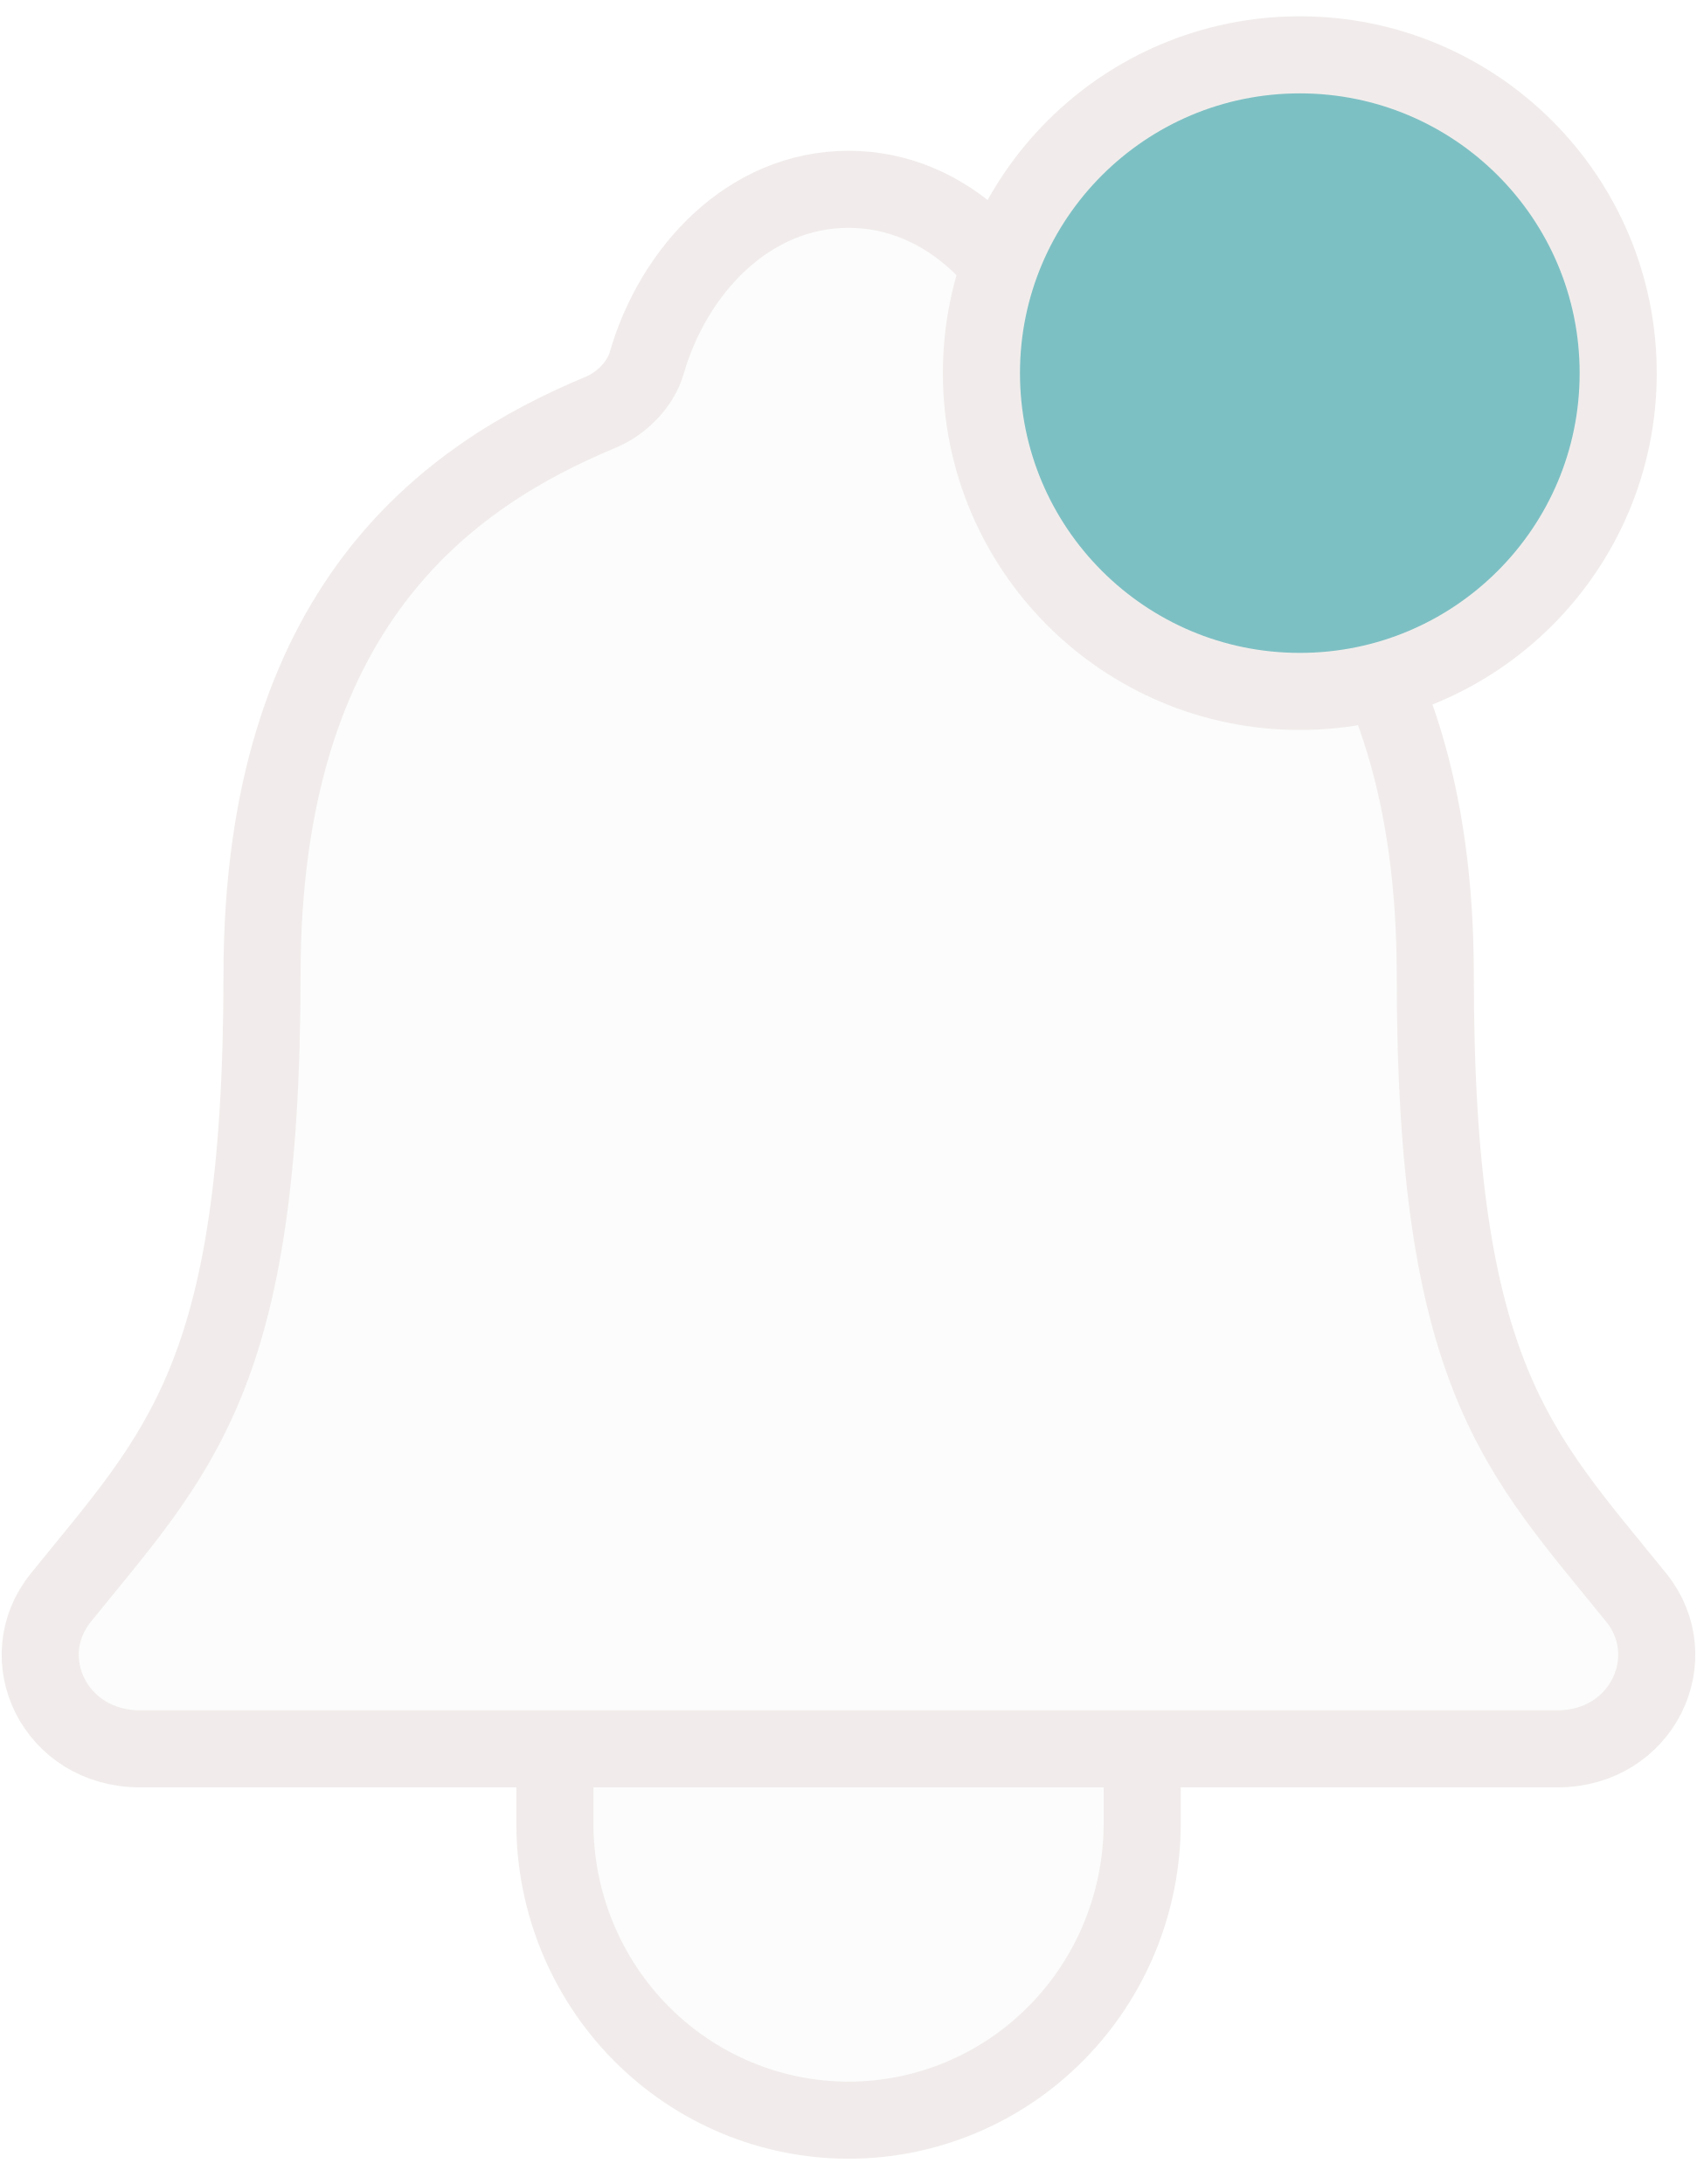
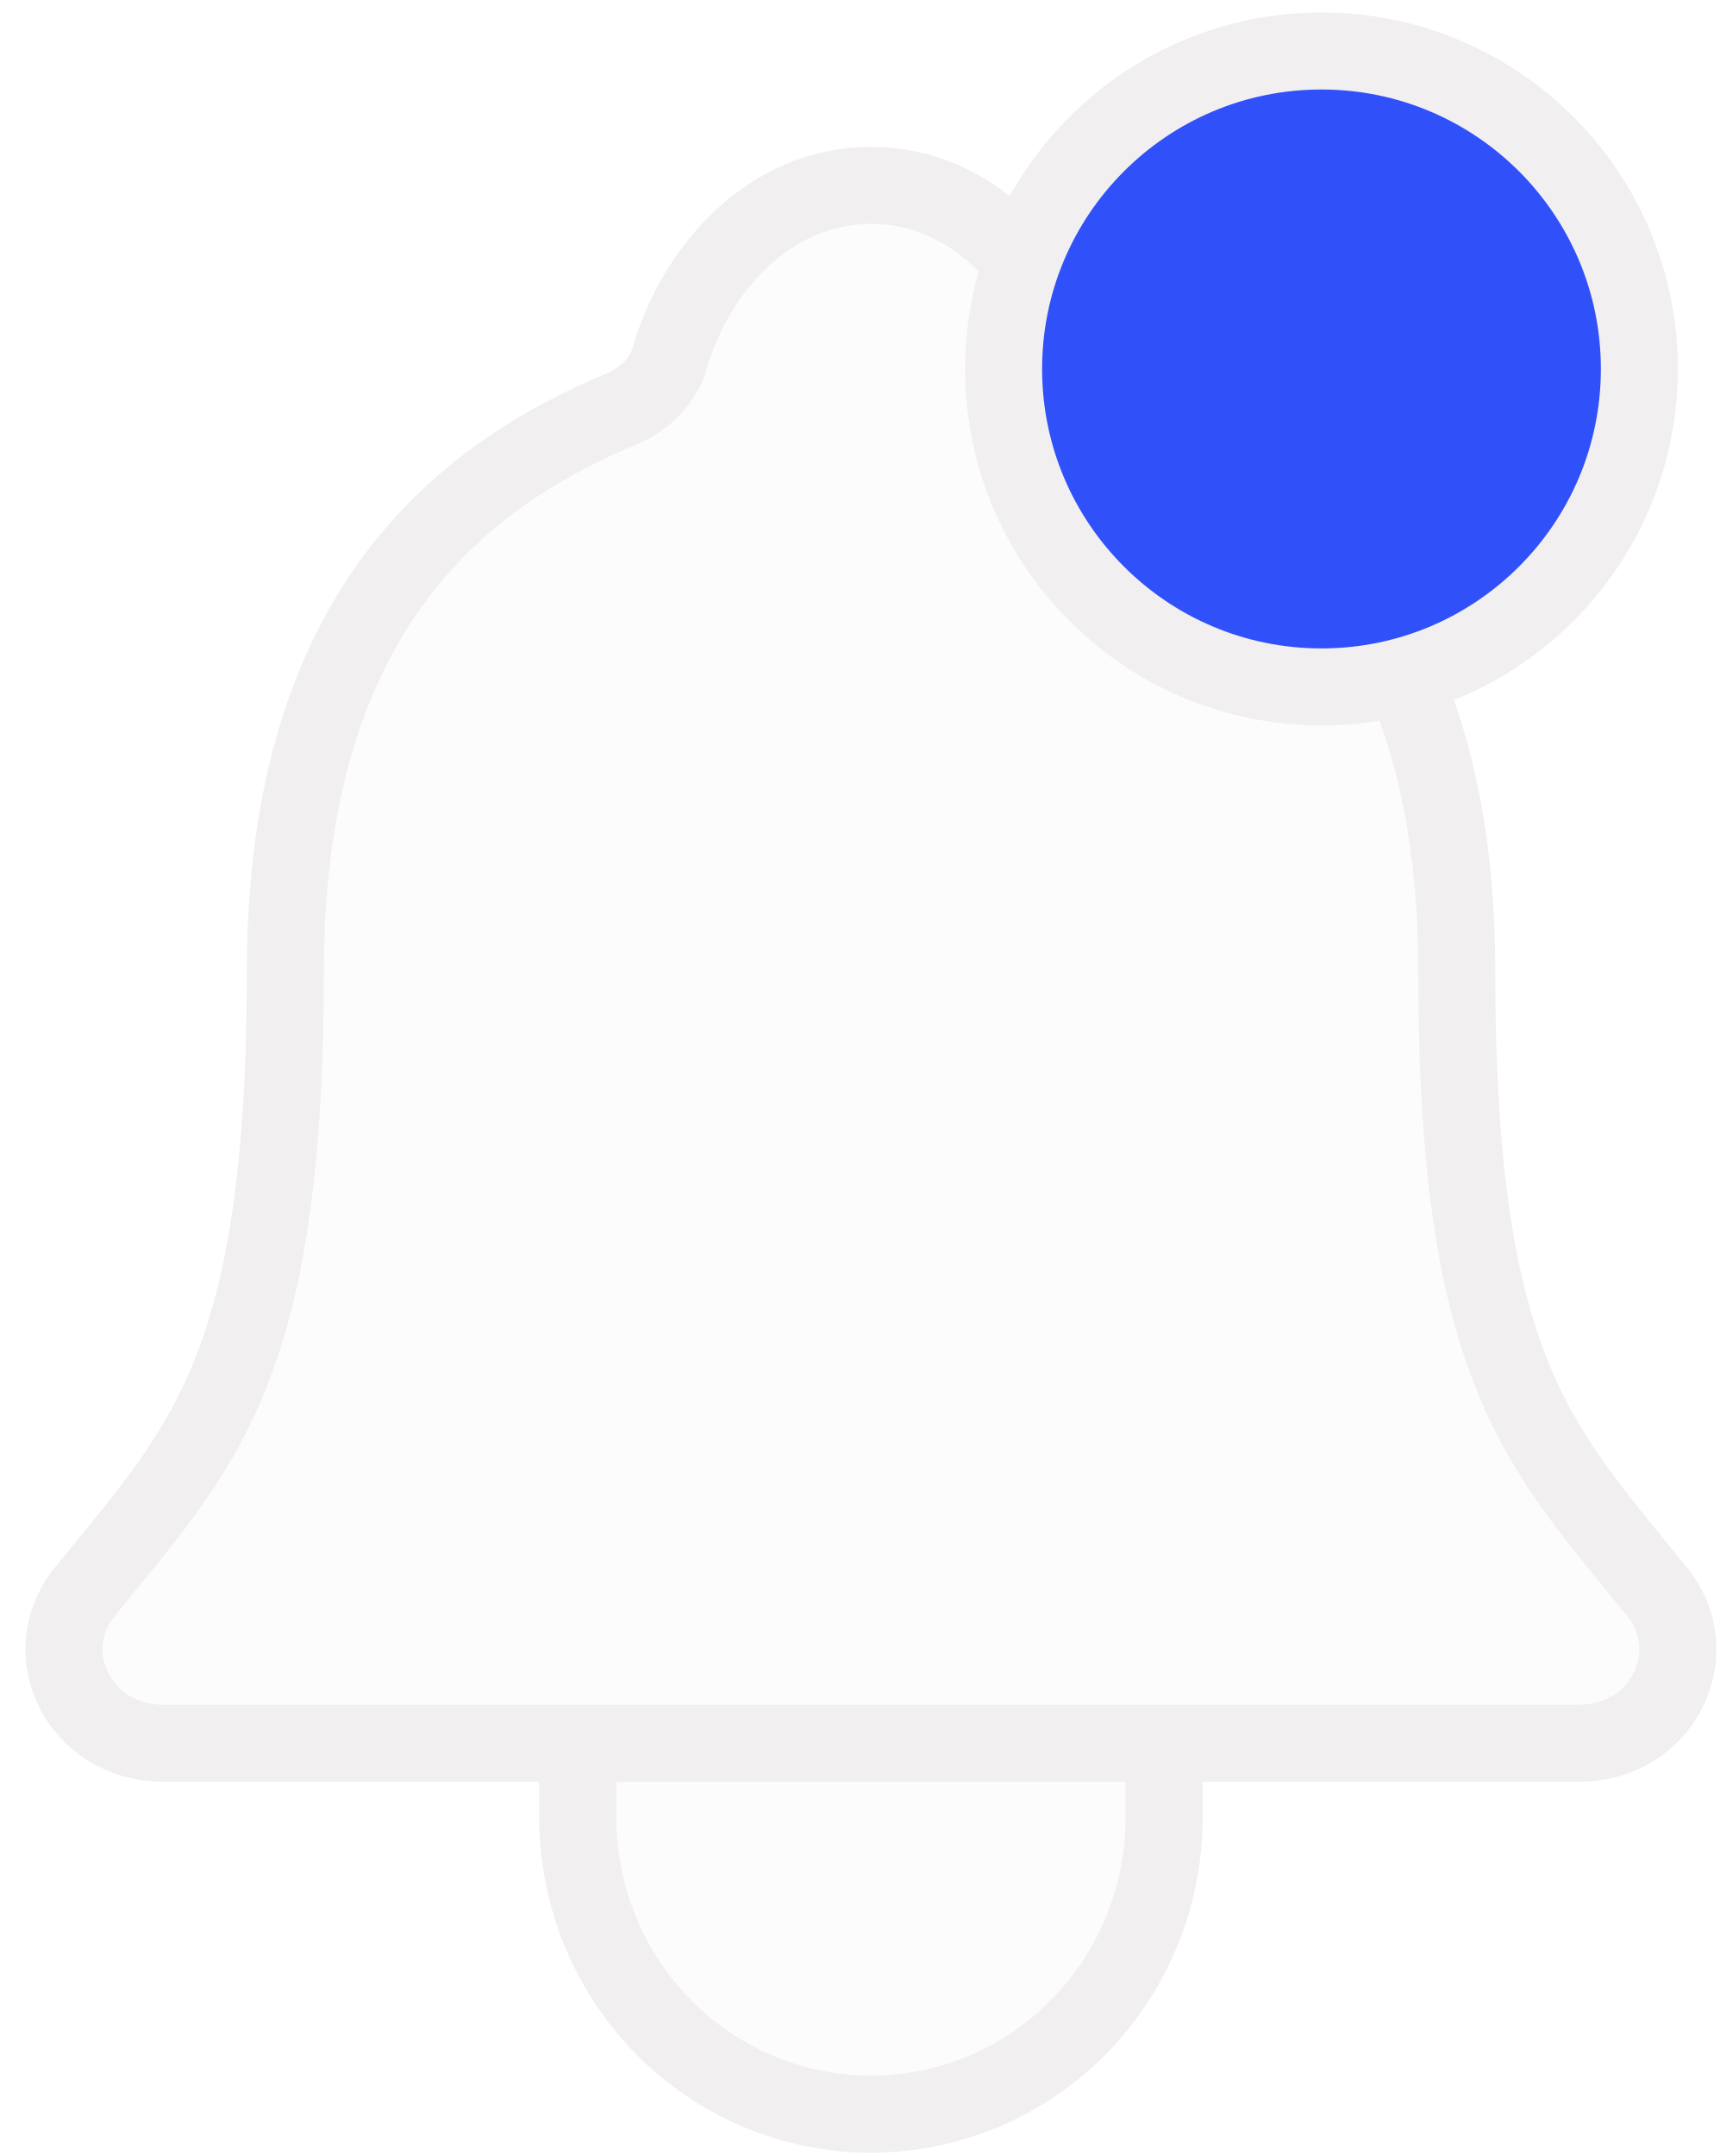
- <svg xmlns="http://www.w3.org/2000/svg" width="66" height="85" viewBox="0 0 66 85" fill="none">
-   <path d="M63.667 62.181C59.082 56.503 55.845 53.613 55.845 37.96C55.845 23.626 48.611 18.52 42.657 16.039C41.866 15.71 41.121 14.955 40.88 14.133C39.836 10.537 36.908 7.368 33.016 7.368C29.123 7.368 26.194 10.539 25.16 14.137C24.919 14.968 24.174 15.71 23.384 16.039C17.422 18.523 10.195 23.612 10.195 37.96C10.186 53.613 6.949 56.503 2.365 62.181C0.465 64.533 2.129 68.064 5.451 68.064H60.598C63.902 68.064 65.556 64.522 63.667 62.181ZM44.442 68.064V70.955C44.442 74.021 43.238 76.962 41.095 79.13C38.952 81.298 36.046 82.516 33.016 82.516C29.985 82.516 27.079 81.298 24.936 79.13C22.793 76.962 21.589 74.021 21.589 70.955V68.064" fill="#FCFCFC" />
-   <path d="M44.442 68.064V70.955C44.442 74.021 43.238 76.962 41.095 79.13C38.952 81.298 36.046 82.516 33.016 82.516C29.985 82.516 27.079 81.298 24.936 79.13C22.793 76.962 21.589 74.021 21.589 70.955V68.064M63.667 62.181C59.082 56.503 55.845 53.613 55.845 37.96C55.845 23.626 48.611 18.52 42.657 16.039C41.866 15.71 41.121 14.955 40.88 14.133C39.836 10.537 36.908 7.368 33.016 7.368C29.123 7.368 26.194 10.539 25.16 14.137C24.919 14.968 24.174 15.71 23.384 16.039C17.422 18.523 10.195 23.612 10.195 37.96C10.186 53.613 6.949 56.503 2.365 62.181C0.465 64.533 2.129 68.064 5.451 68.064H60.598C63.902 68.064 65.556 64.522 63.667 62.181Z" stroke="#F1ECEB" stroke-width="3" stroke-linecap="round" stroke-linejoin="round" />
-   <circle cx="50.574" cy="14.522" r="12.388" fill="#7DC0C4" stroke="#F1ECEB" stroke-width="3" />
+ <svg xmlns="http://www.w3.org/2000/svg" width="67" height="84" viewBox="0 0 67 84" fill="none">
+   <path d="M64.594 62.035C60.01 56.357 56.773 53.467 56.773 37.814C56.773 23.48 49.538 18.373 43.584 15.893C42.793 15.564 42.049 14.809 41.808 13.987C40.763 10.39 37.835 7.222 33.943 7.222C30.051 7.222 27.121 10.392 26.088 13.991C25.847 14.822 25.102 15.564 24.311 15.893C18.35 18.377 11.123 23.465 11.123 37.814C11.114 53.467 7.877 56.357 3.292 62.035C1.393 64.386 3.057 67.918 6.379 67.918H61.525C64.83 67.918 66.483 64.376 64.594 62.035ZM45.37 67.918V70.808C45.37 73.875 44.166 76.815 42.023 78.983C39.88 81.151 36.974 82.37 33.943 82.37C30.913 82.37 28.006 81.151 25.864 78.983C23.721 76.815 22.517 73.875 22.517 70.808V67.918" fill="#FCFCFC" />
+   <path d="M45.37 67.918V70.808C45.37 73.875 44.166 76.815 42.023 78.983C39.88 81.151 36.974 82.37 33.943 82.37C30.913 82.37 28.006 81.151 25.864 78.983C23.721 76.815 22.517 73.875 22.517 70.808V67.918M64.594 62.035C60.01 56.357 56.773 53.467 56.773 37.814C56.773 23.48 49.538 18.373 43.584 15.893C42.793 15.564 42.049 14.809 41.808 13.987C40.763 10.39 37.835 7.222 33.943 7.222C30.051 7.222 27.121 10.392 26.088 13.991C25.847 14.822 25.102 15.564 24.311 15.893C18.35 18.377 11.123 23.465 11.123 37.814C11.114 53.467 7.877 56.357 3.292 62.035C1.393 64.386 3.057 67.918 6.379 67.918H61.525C64.83 67.918 66.483 64.376 64.594 62.035Z" stroke="#F1EFEF" stroke-width="3" stroke-linecap="round" stroke-linejoin="round" />
+   <circle cx="51.501" cy="14.375" r="12.388" fill="#3050FA" stroke="#F1EFEF" stroke-width="3" />
</svg>
